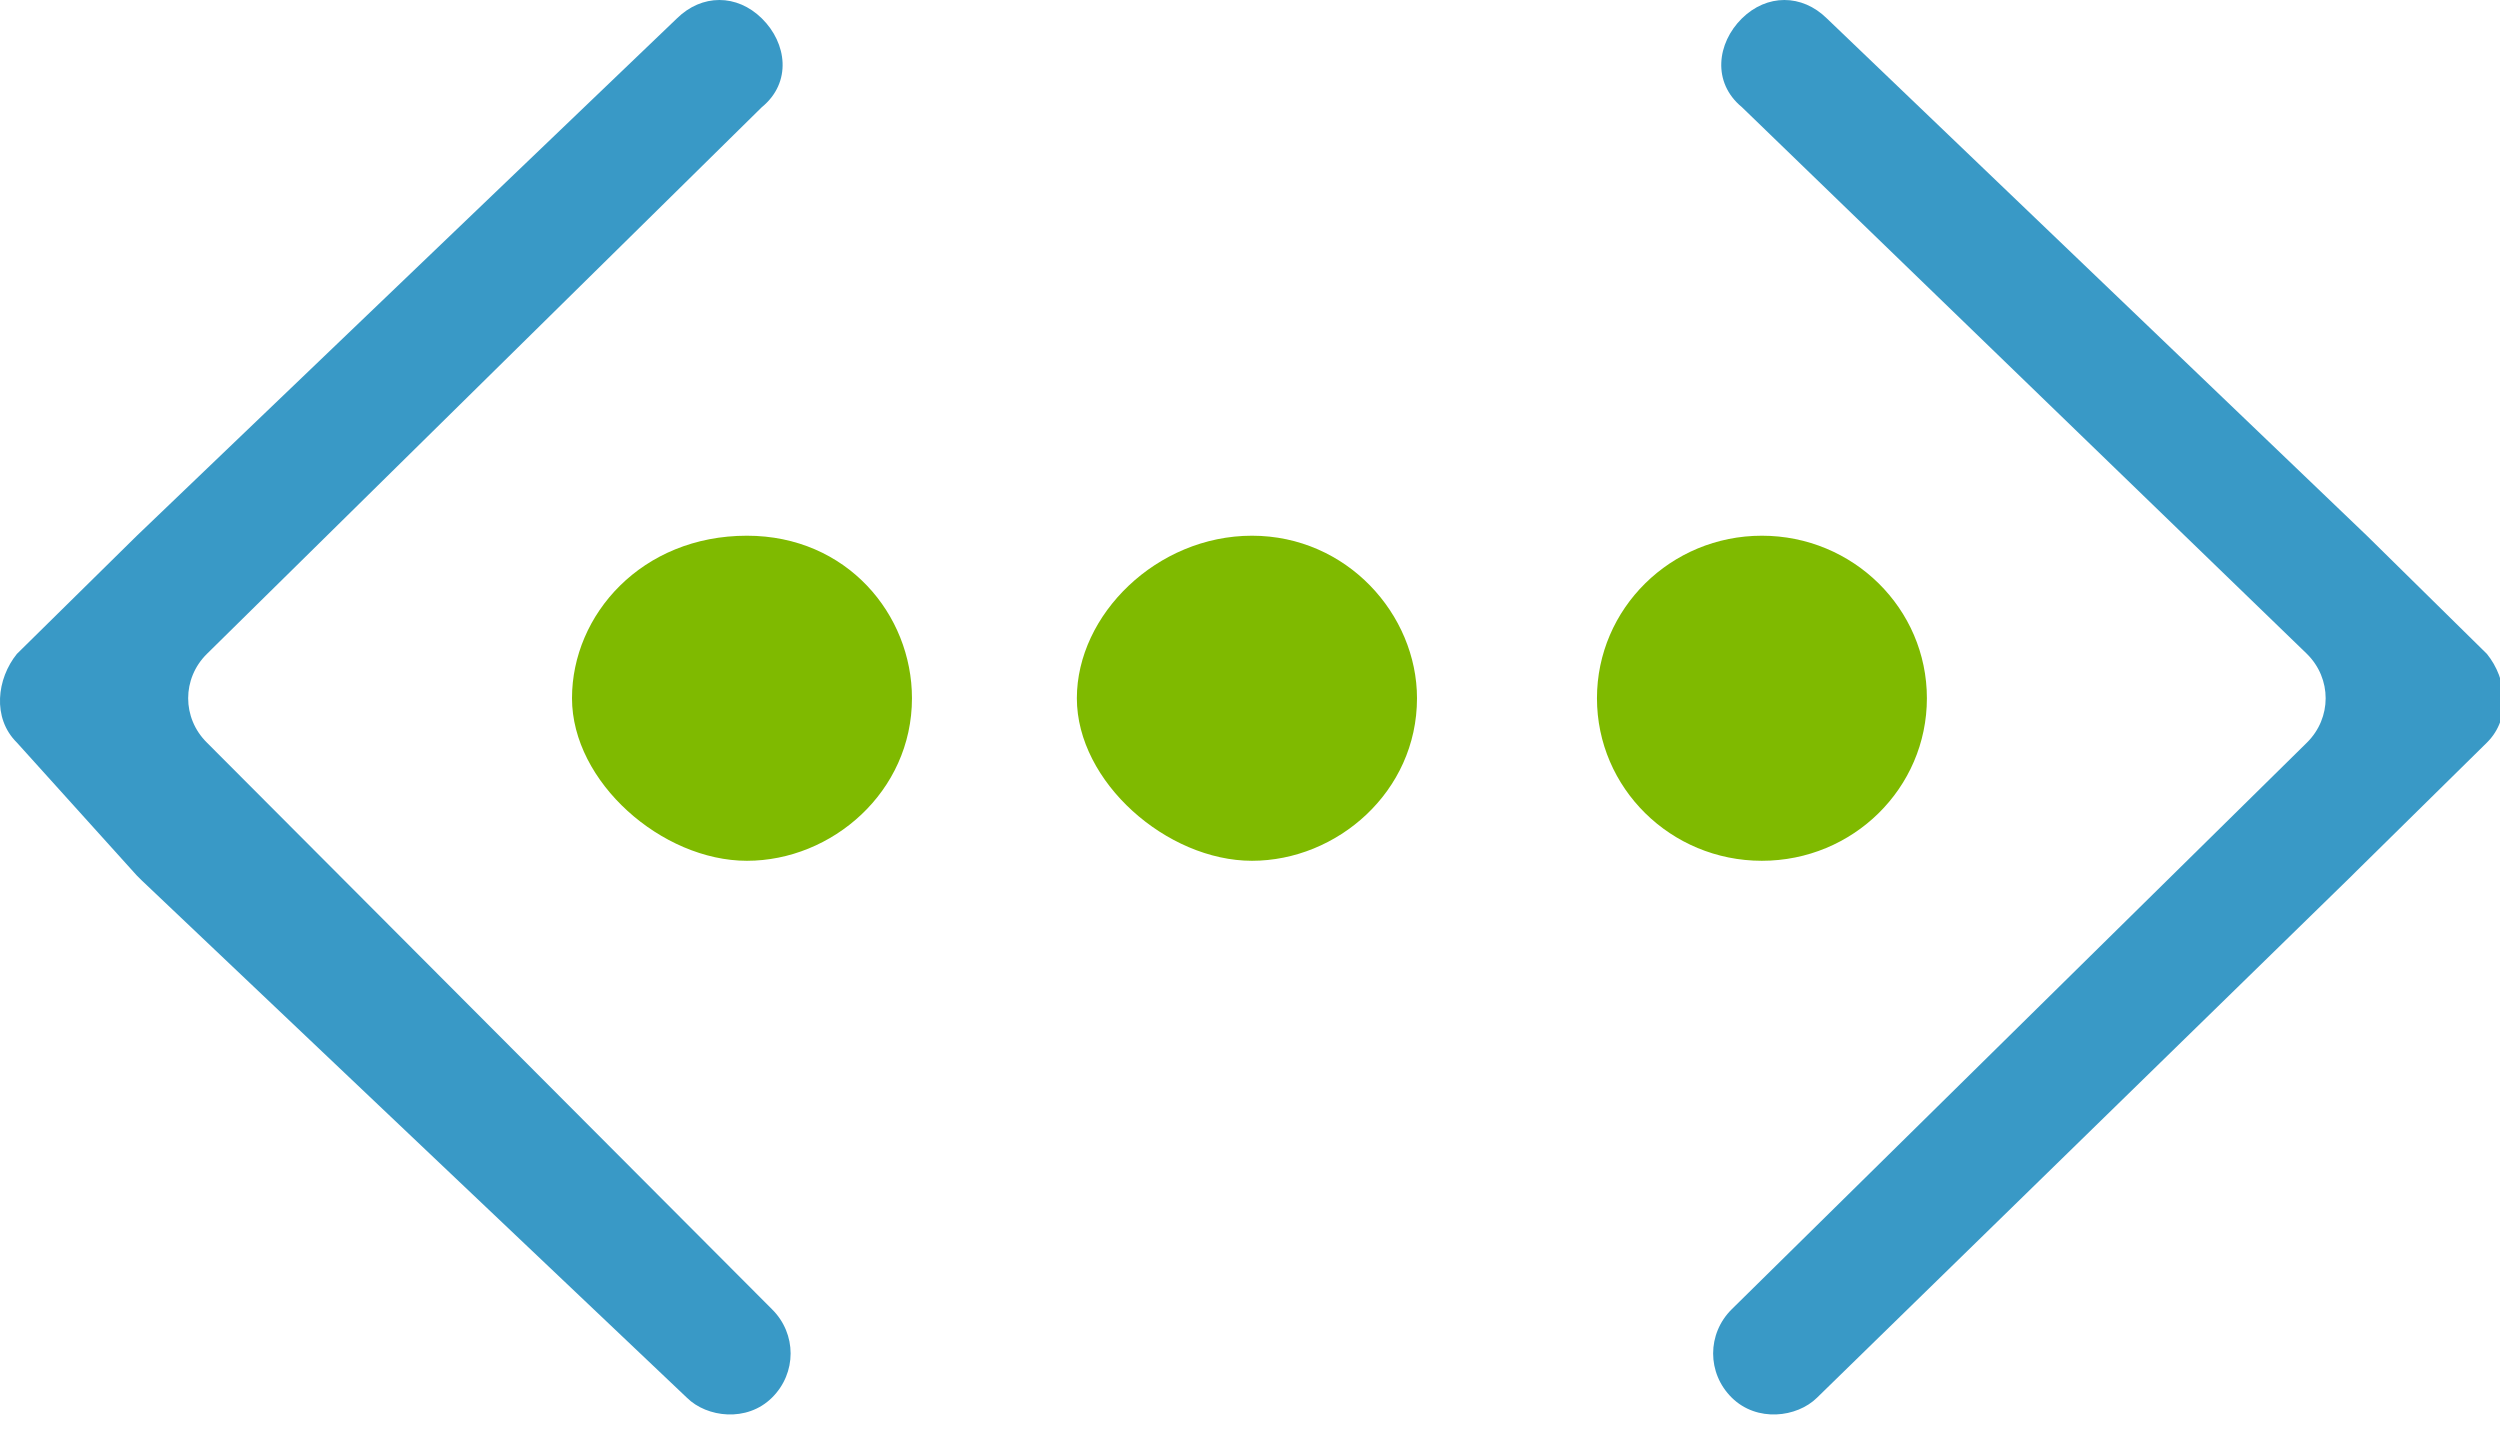
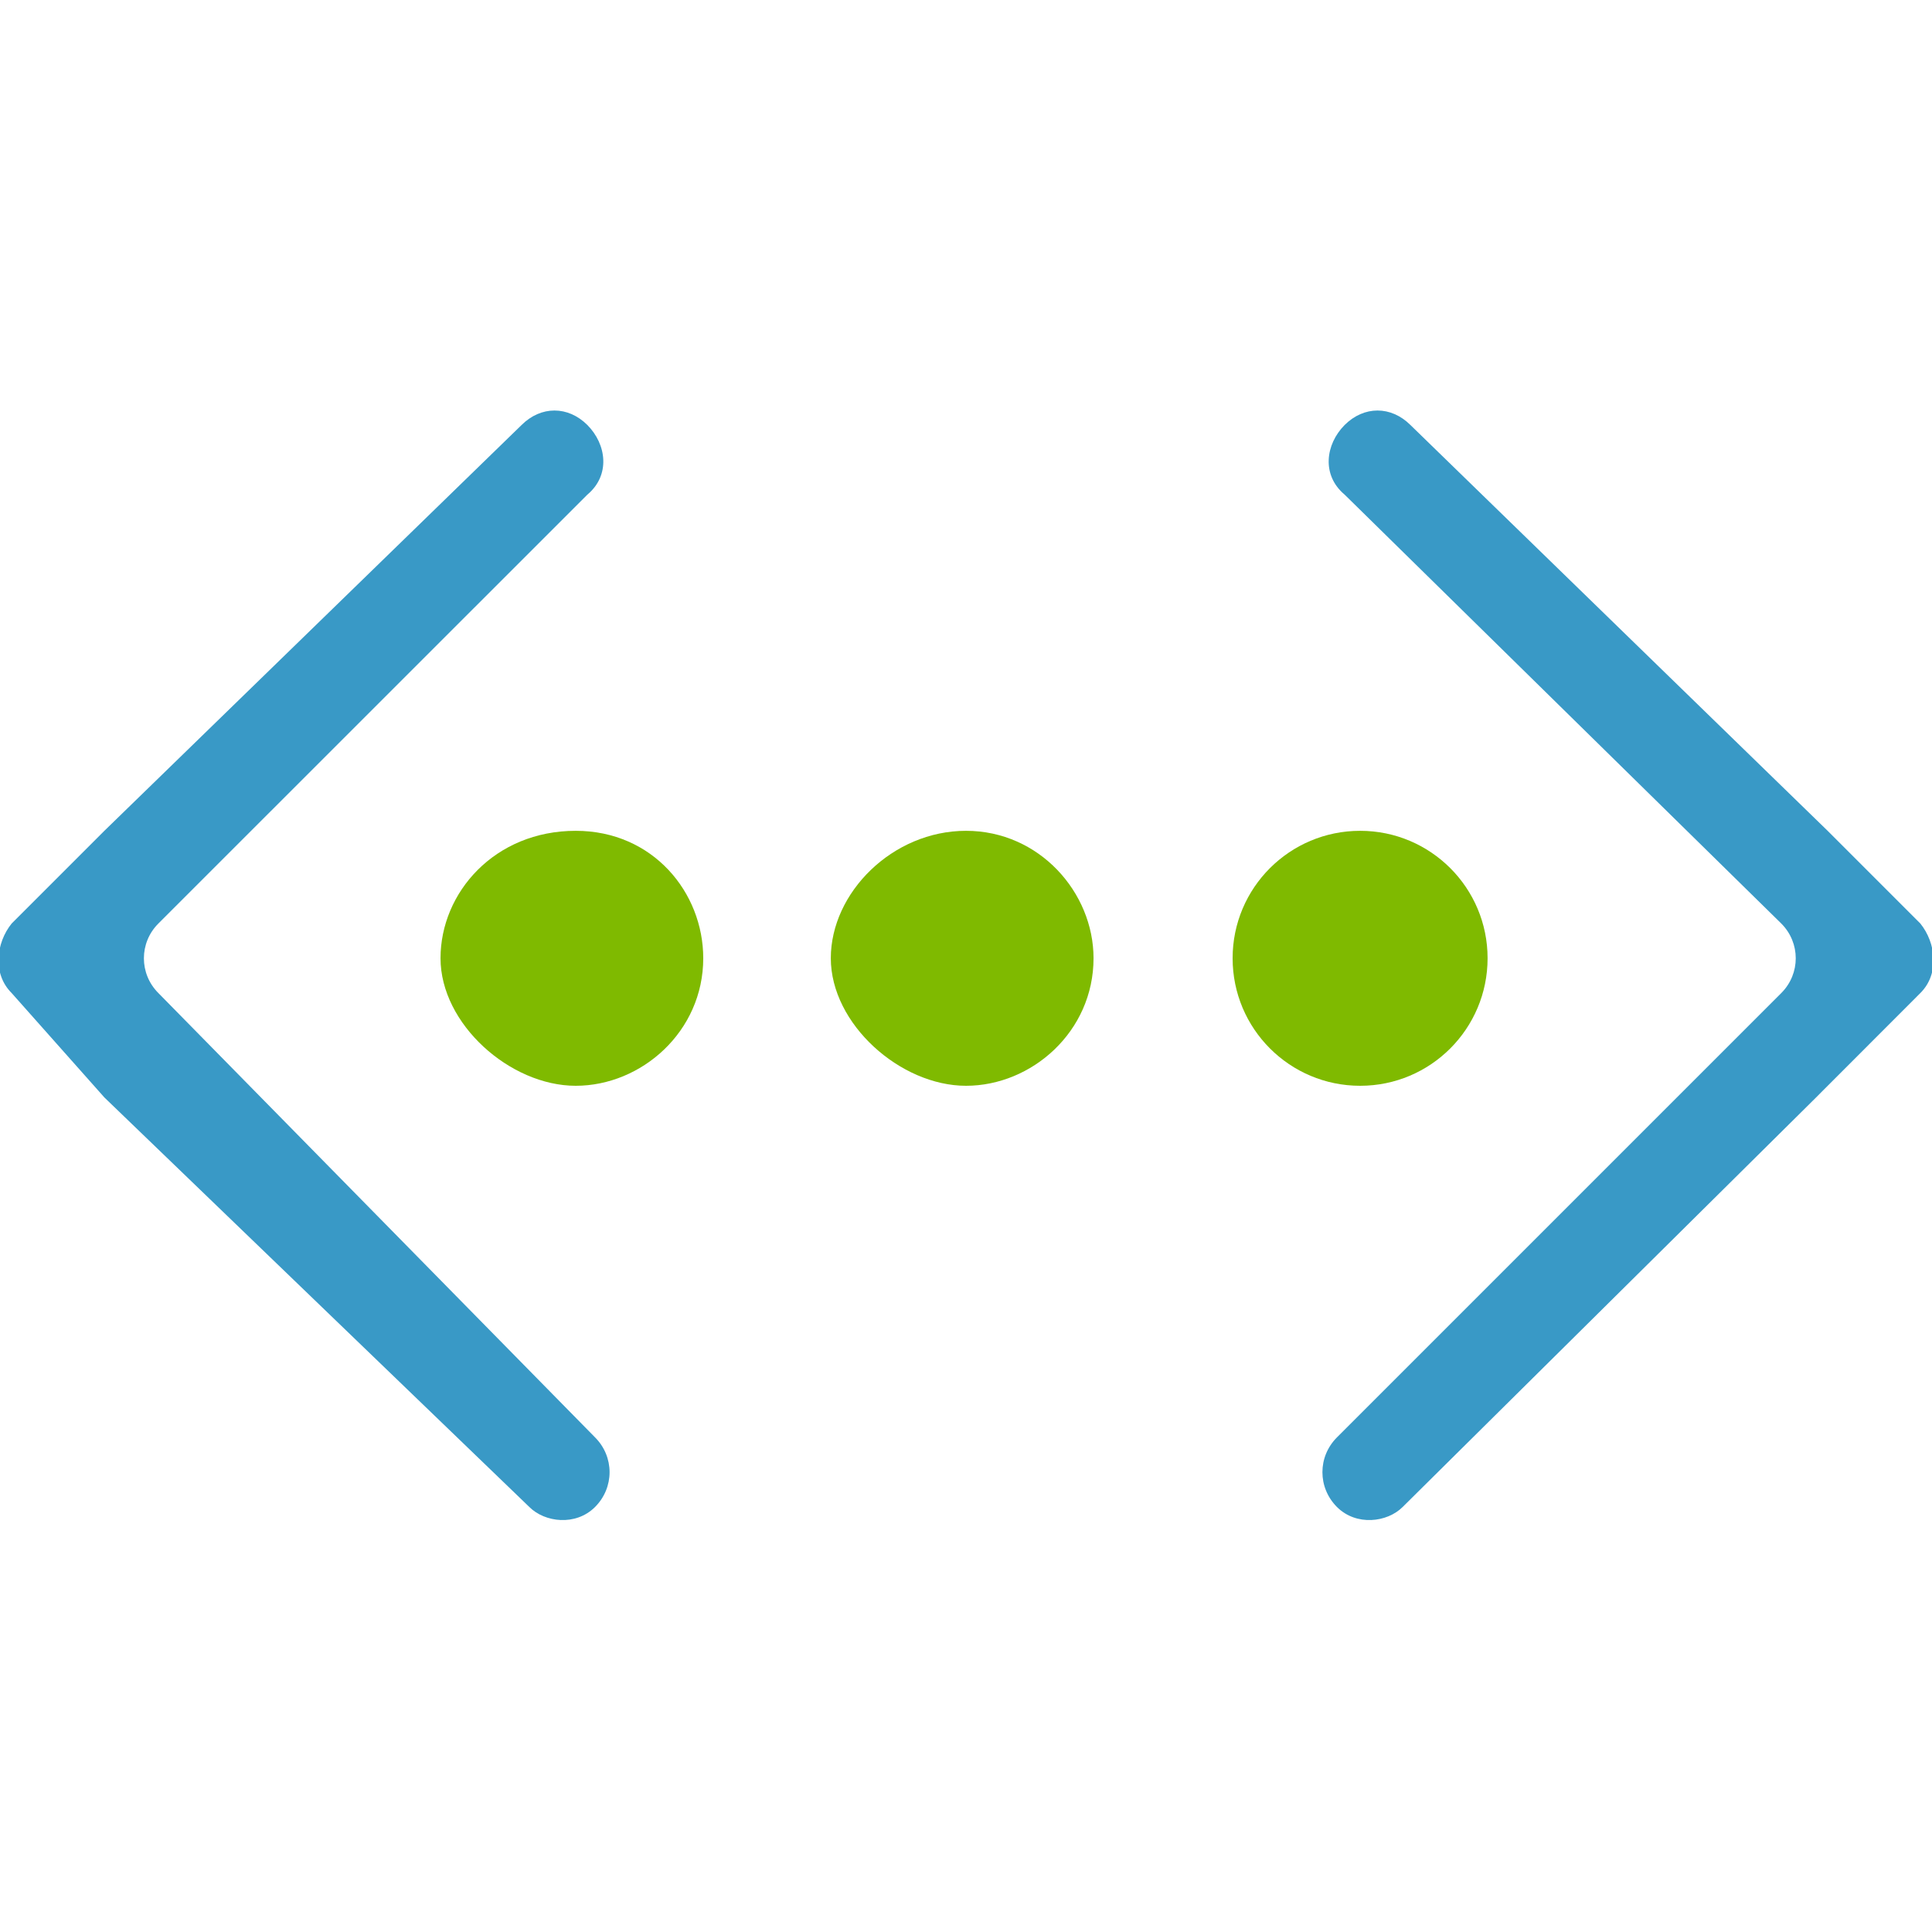
- <svg xmlns="http://www.w3.org/2000/svg" width="70pt" height="40pt" viewBox="0 0 70 40" version="1.1">
+ <svg xmlns="http://www.w3.org/2000/svg" width="70pt" height="70pt" viewBox="0 0 70 70" version="1.1">
  <g id="surface1">
-     <path style=" stroke:none;fill-rule:nonzero;fill:rgb(22.353%,60%,77.647%);fill-opacity:1;" d="M 69.633 20.793 C 70.332 20.102 70.195 19 69.633 18.309 L 66.273 15 L 51.152 0.516 C 50.453 -0.172 49.473 -0.172 48.773 0.516 C 48.074 1.207 47.934 2.309 48.773 3 L 64.594 18.309 C 65.293 19 65.293 20.102 64.594 20.793 L 48.492 36.656 C 47.793 37.344 47.793 38.449 48.492 39.137 C 49.195 39.828 50.312 39.691 50.875 39.137 L 65.855 24.516 C 65.855 24.516 65.855 24.516 65.992 24.379 Z M 69.633 20.793 " />
-     <path style=" stroke:none;fill-rule:nonzero;fill:rgb(22.353%,60%,77.647%);fill-opacity:1;" d="M 0.473 20.793 C -0.227 20.102 -0.086 19 0.473 18.309 L 3.832 15 L 18.953 0.516 C 19.652 -0.172 20.633 -0.172 21.332 0.516 C 22.035 1.207 22.176 2.309 21.332 3 L 5.793 18.309 C 5.094 19 5.094 20.102 5.793 20.793 L 21.613 36.656 C 22.312 37.344 22.312 38.449 21.613 39.137 C 20.914 39.828 19.793 39.691 19.234 39.137 L 3.973 24.656 C 3.973 24.656 3.973 24.656 3.832 24.516 Z M 0.473 20.793 " />
-     <path style=" stroke:none;fill-rule:nonzero;fill:rgb(49.804%,72.941%,0%);fill-opacity:1;" d="M 25.535 19.551 C 25.535 22.172 23.293 24.102 20.914 24.102 C 18.535 24.102 16.016 21.898 16.016 19.551 C 16.016 17.207 17.973 15 20.914 15 C 23.715 15 25.535 17.207 25.535 19.551 Z M 25.535 19.551 " />
-     <path style=" stroke:none;fill-rule:nonzero;fill:rgb(49.804%,72.941%,0%);fill-opacity:1;" d="M 39.676 19.551 C 39.676 22.172 37.434 24.102 35.055 24.102 C 32.676 24.102 30.152 21.898 30.152 19.551 C 30.152 17.207 32.395 15 35.055 15 C 37.715 15 39.676 17.207 39.676 19.551 Z M 39.676 19.551 " />
-     <path style=" stroke:none;fill-rule:nonzero;fill:rgb(49.804%,72.941%,0%);fill-opacity:1;" d="M 53.953 19.551 C 53.953 22.066 51.887 24.102 49.332 24.102 C 46.781 24.102 44.715 22.066 44.715 19.551 C 44.715 17.039 46.781 15 49.332 15 C 51.887 15 53.953 17.039 53.953 19.551 Z M 53.953 19.551 " />
+     <path style=" stroke:none;fill-rule:nonzero;fill:rgb(22.353%,60%,77.647%);fill-opacity:1;" d="M 69.578 35.98 C 70.281 35.281 70.141 34.16 69.578 33.461 L 66.219 30.102 L 51.102 15.398 C 50.398 14.699 49.422 14.699 48.719 15.398 C 48.02 16.102 47.879 17.219 48.719 17.922 L 64.539 33.461 C 65.238 34.16 65.238 35.281 64.539 35.98 L 48.441 52.078 C 47.738 52.781 47.738 53.898 48.441 54.602 C 49.141 55.301 50.262 55.16 50.82 54.602 L 65.801 39.762 C 65.801 39.762 65.801 39.762 65.941 39.621 Z M 69.578 35.98 " />
+     <path style=" stroke:none;fill-rule:nonzero;fill:rgb(22.353%,60%,77.647%);fill-opacity:1;" d="M 0.422 35.98 C -0.281 35.281 -0.141 34.16 0.422 33.461 L 3.781 30.102 L 18.898 15.398 C 19.602 14.699 20.578 14.699 21.281 15.398 C 21.98 16.102 22.121 17.219 21.281 17.922 L 5.738 33.461 C 5.039 34.16 5.039 35.281 5.738 35.98 L 21.559 52.078 C 22.262 52.781 22.262 53.898 21.559 54.602 C 20.859 55.301 19.738 55.16 19.18 54.602 L 3.922 39.898 C 3.922 39.898 3.922 39.898 3.781 39.762 Z M 0.422 35.98 " />
+     <path style=" stroke:none;fill-rule:nonzero;fill:rgb(49.804%,72.941%,0%);fill-opacity:1;" d="M 25.48 34.719 C 25.48 37.379 23.238 39.34 20.859 39.34 C 18.48 39.34 15.961 37.102 15.961 34.719 C 15.961 32.34 17.922 30.102 20.859 30.102 C 23.66 30.102 25.48 32.34 25.48 34.719 Z M 25.48 34.719 " />
+     <path style=" stroke:none;fill-rule:nonzero;fill:rgb(49.804%,72.941%,0%);fill-opacity:1;" d="M 39.621 34.719 C 39.621 37.379 37.379 39.34 35 39.34 C 32.621 39.34 30.102 37.102 30.102 34.719 C 30.102 32.34 32.34 30.102 35 30.102 C 37.66 30.102 39.621 32.34 39.621 34.719 Z M 39.621 34.719 " />
+     <path style=" stroke:none;fill-rule:nonzero;fill:rgb(49.804%,72.941%,0%);fill-opacity:1;" d="M 53.898 34.719 C 53.898 37.273 51.832 39.34 49.281 39.34 C 46.727 39.34 44.66 37.273 44.66 34.719 C 44.66 32.168 46.727 30.102 49.281 30.102 C 51.832 30.102 53.898 32.168 53.898 34.719 Z M 53.898 34.719 " />
  </g>
</svg>
